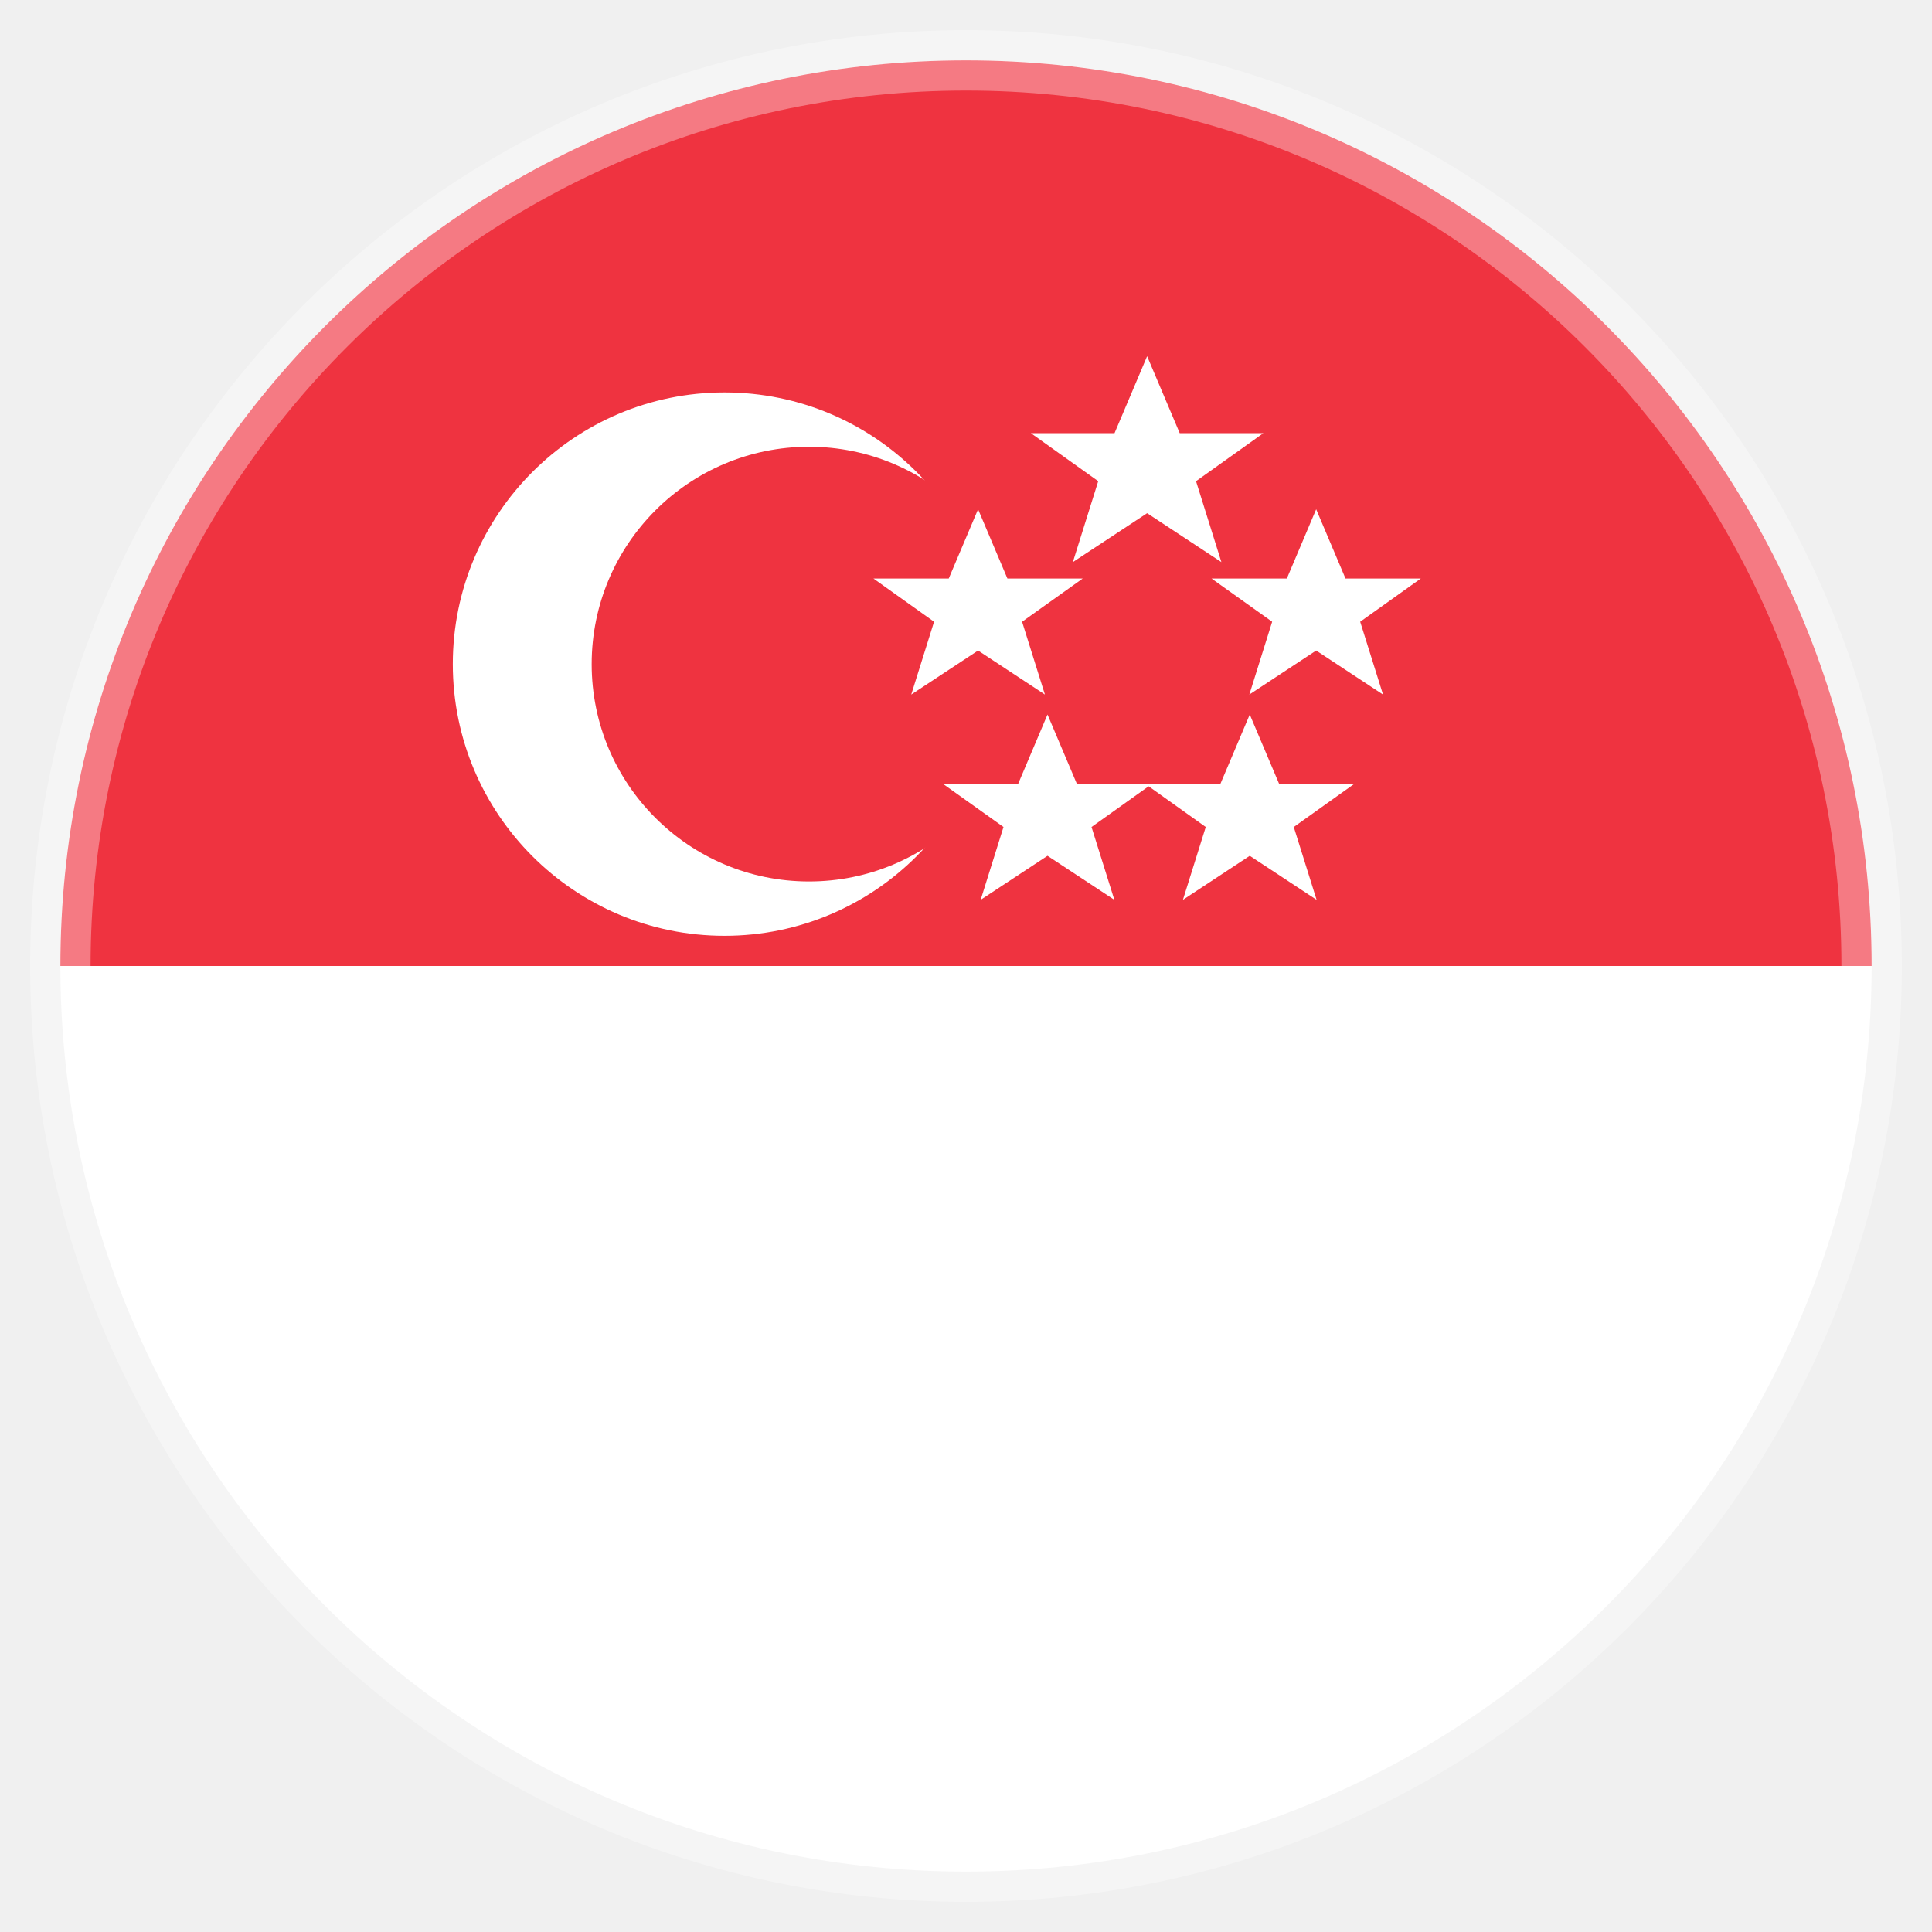
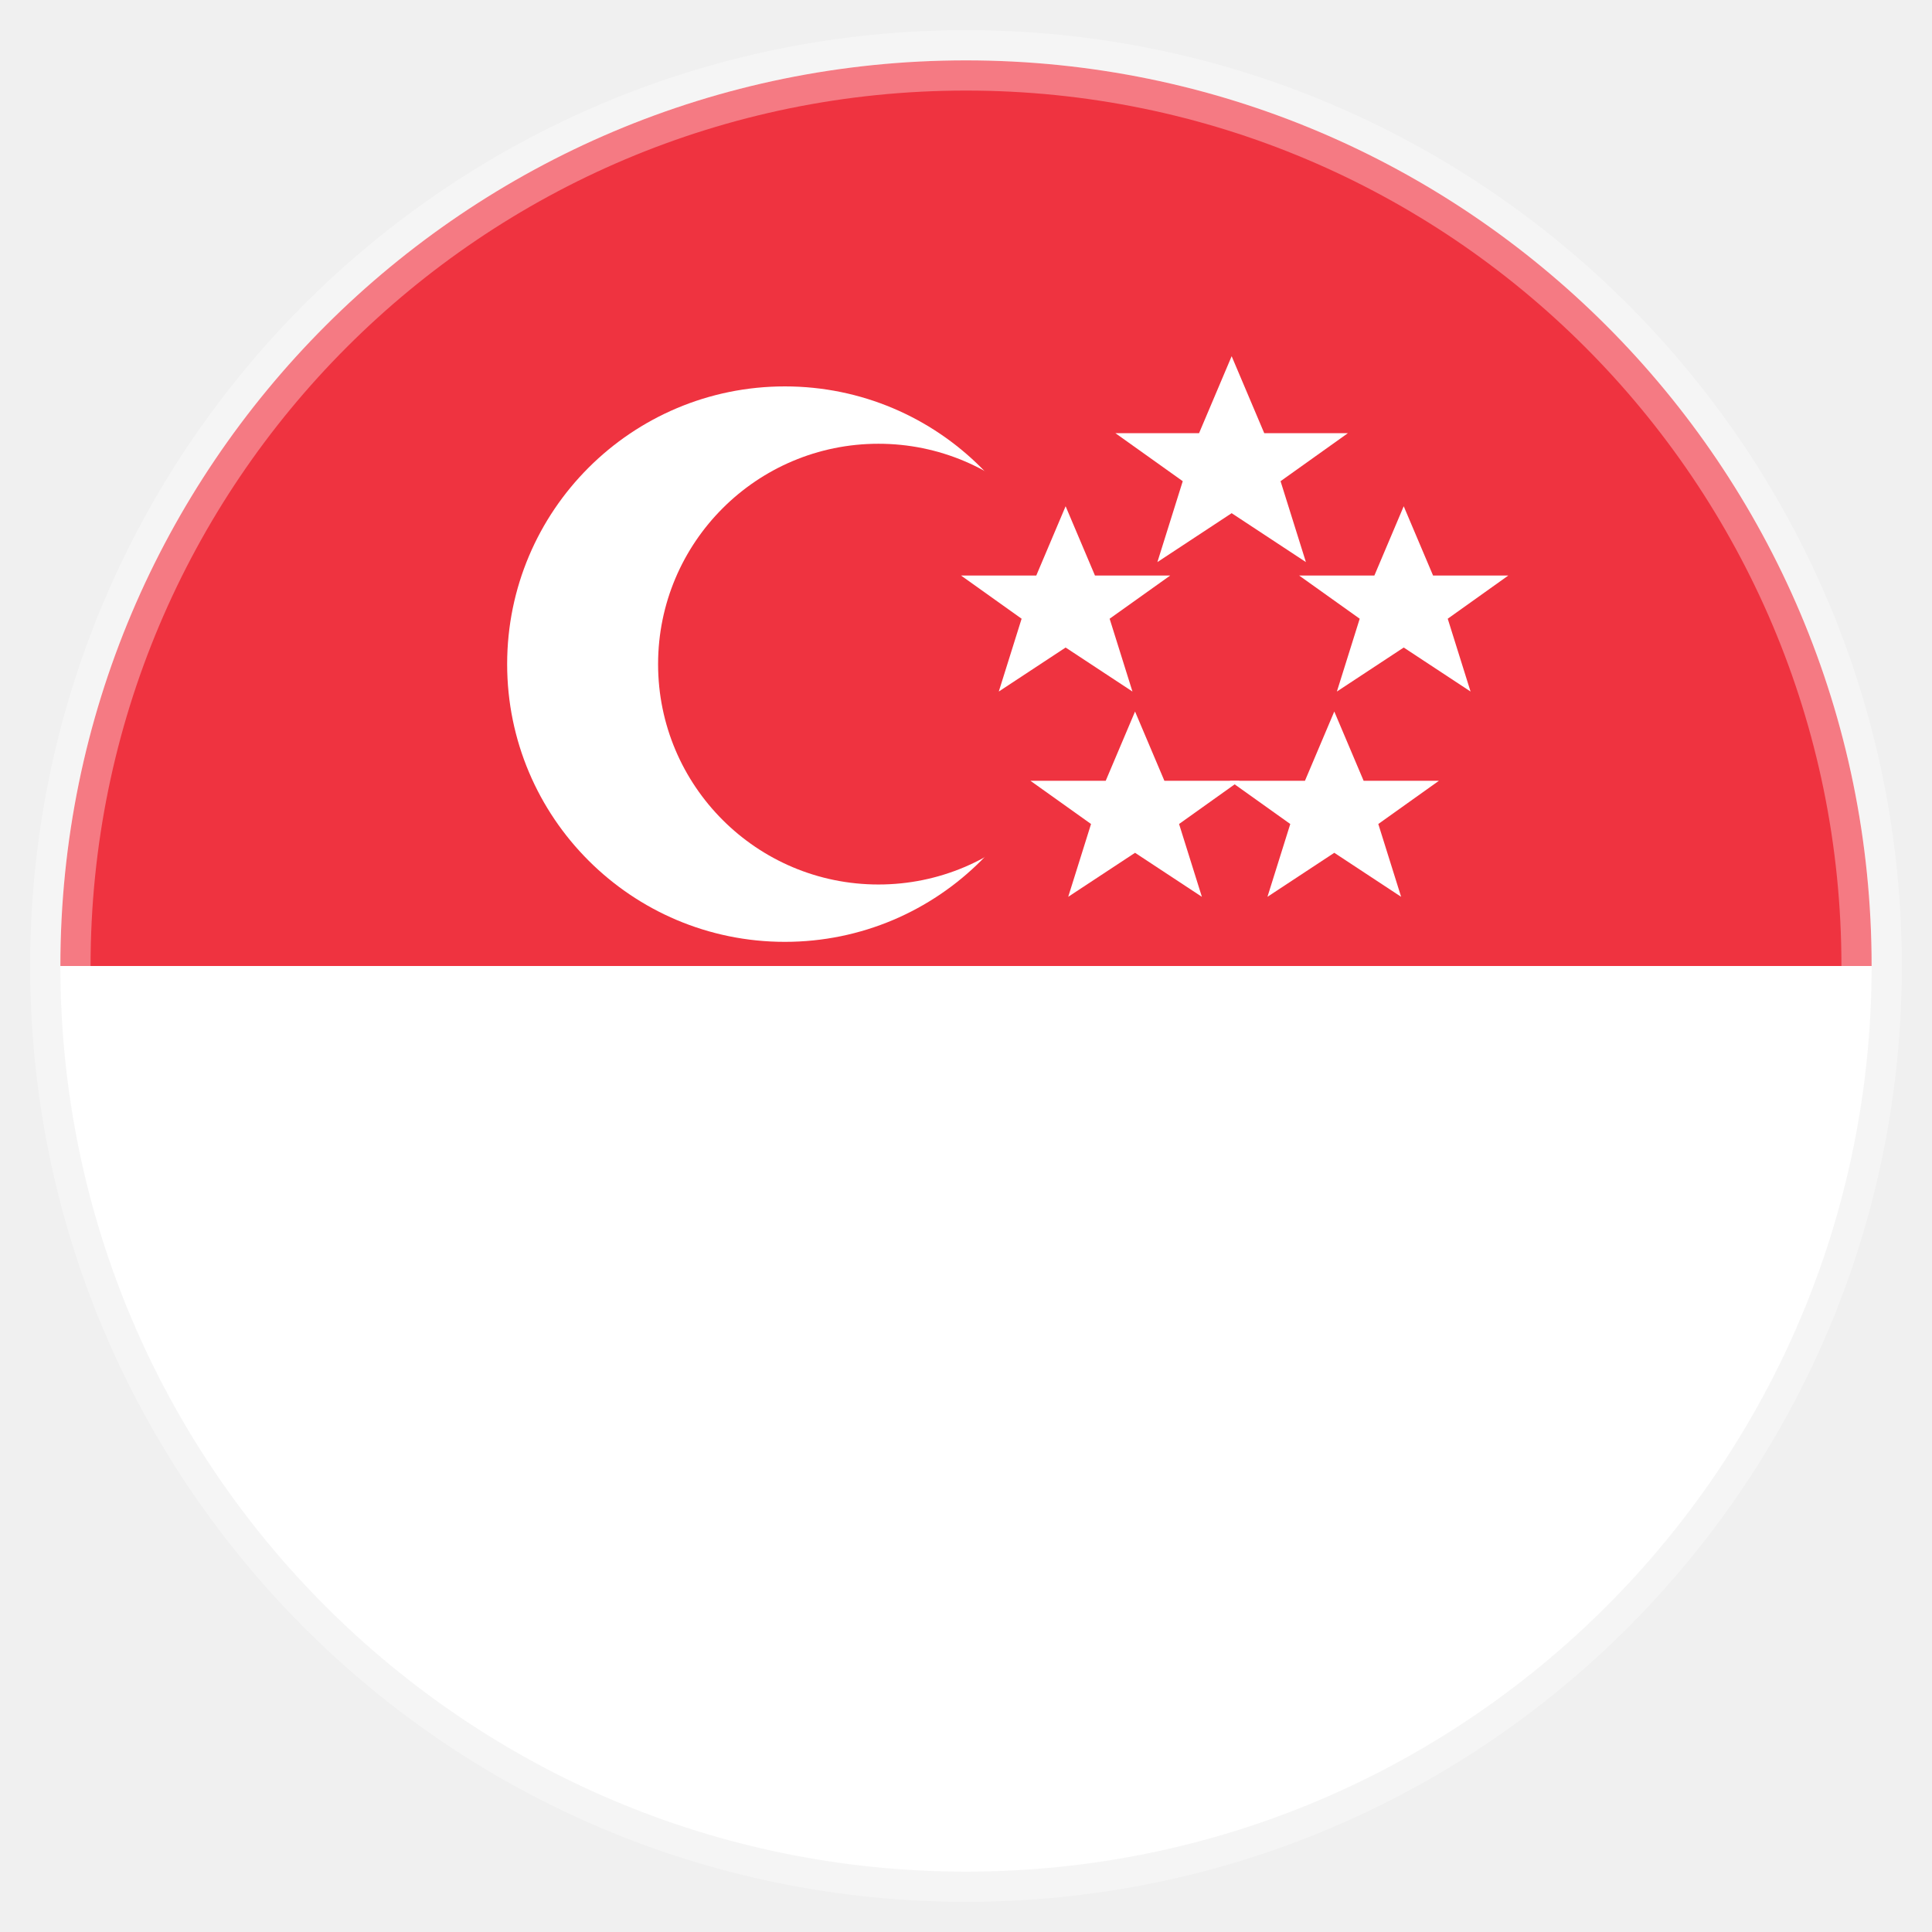
<svg xmlns="http://www.w3.org/2000/svg" viewBox="0 0 64 64">
  <defs>
    <clipPath id="clip-circle">
      <circle cx="32" cy="32" r="30" />
    </clipPath>
    <path id="sg-star" d="M0,-3.7 L1.08,-1.15 L3.85,-1.15 L1.62,0.44 L2.46,3.12 L0,1.5 L-2.46,3.12 L-1.62,0.44 L-3.85,-1.15 L-1.08,-1.15 Z" />
  </defs>
  <g clip-path="url(#clip-circle)">
    <rect width="64" height="64" fill="#ffffff" />
    <rect width="64" height="32" fill="#EF3340" />
-     <g transform="translate(32 22)">
-       <circle cx="-8" cy="0" r="9" fill="#ffffff" />
-       <circle cx="-5.2" cy="0" r="7.2" fill="#EF3340" />
+     <g transform="translate(35 22)">
+       <circle cx="-9" cy="0" r="9.2" fill="#ffffff" />
+       <circle cx="-5.9" cy="0" r="7.3" fill="#EF3340" />
      <g fill="#ffffff">
-         <use href="#sg-star" transform="translate(6 -6.5)" />
-         <use href="#sg-star" transform="translate(11.6 -1.8) scale(0.9)" />
-         <use href="#sg-star" transform="translate(9.4 5) scale(0.9)" />
-         <use href="#sg-star" transform="translate(2.7 5) scale(0.9)" />
-         <use href="#sg-star" transform="translate(0.4 -1.8) scale(0.9)" />
+         <use href="#sg-star" transform="translate(5.8 -6.5)" />
+         <use href="#sg-star" transform="translate(11.5 -1.9) scale(0.9)" />
+         <use href="#sg-star" transform="translate(9.2 4.9) scale(0.9)" />
+         <use href="#sg-star" transform="translate(2.6 4.9) scale(0.9)" />
+         <use href="#sg-star" transform="translate(0.3 -1.9) scale(0.9)" />
      </g>
    </g>
  </g>
  <circle cx="32" cy="32" r="30" fill="none" stroke="rgba(255,255,255,0.35)" stroke-width="2" />
</svg>
